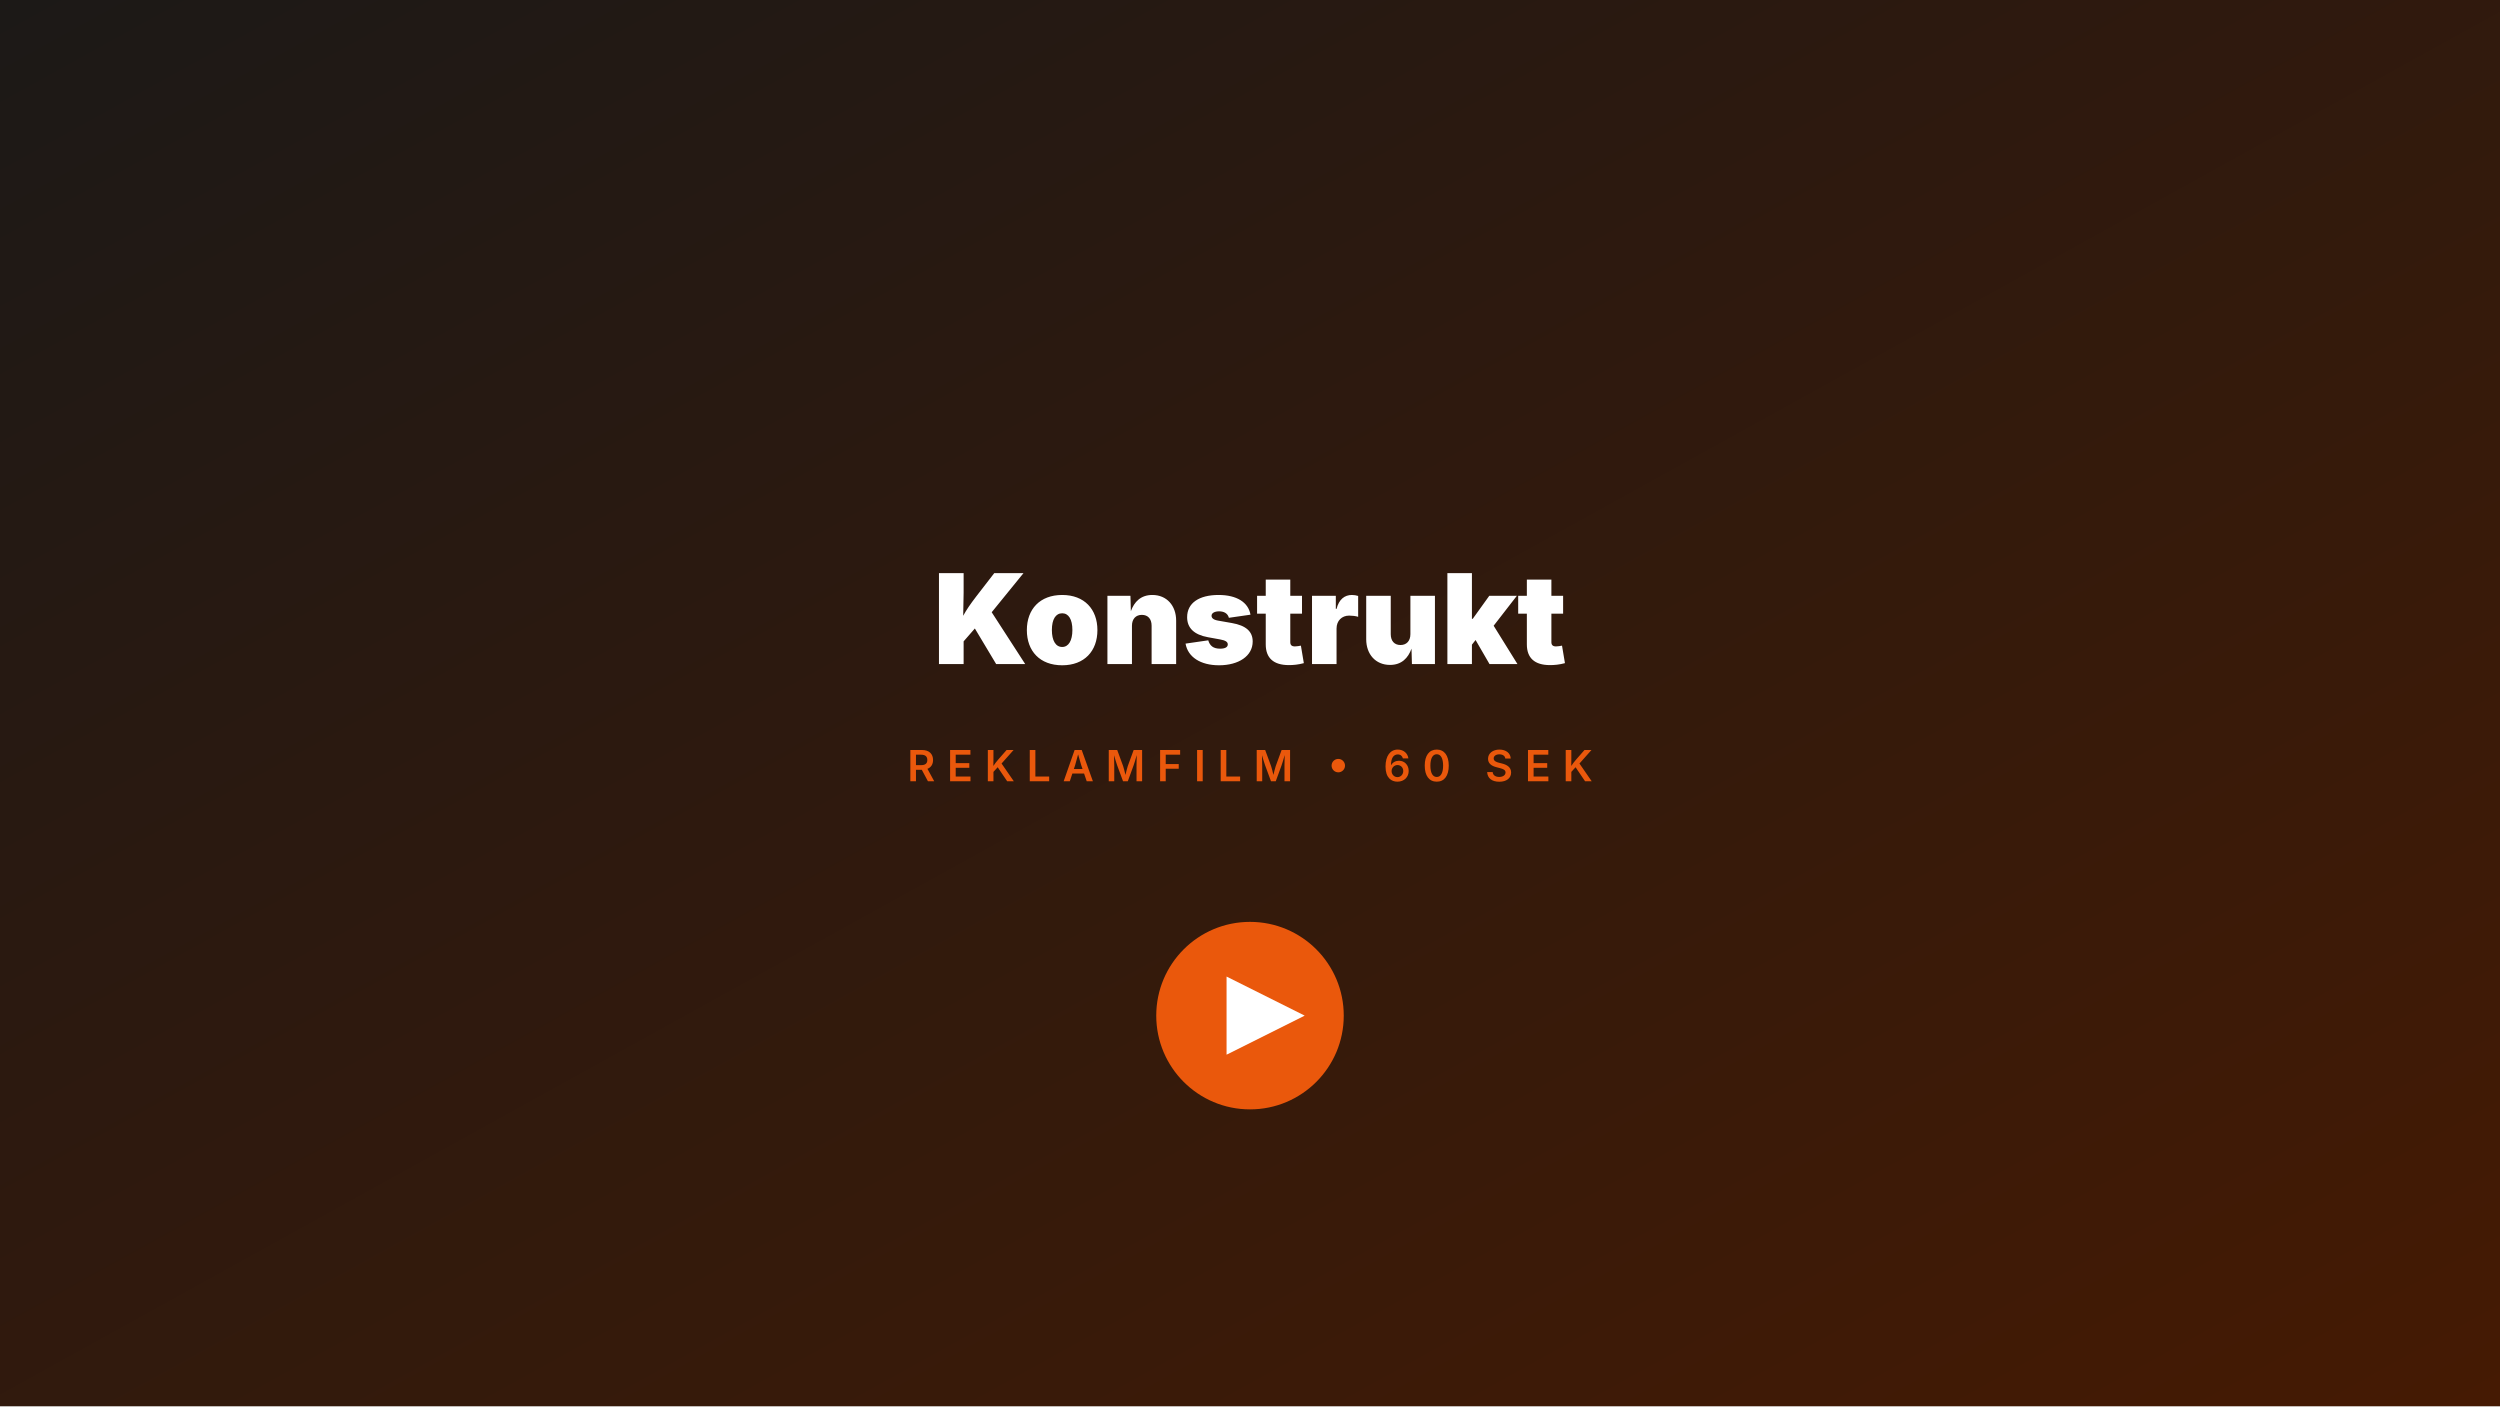
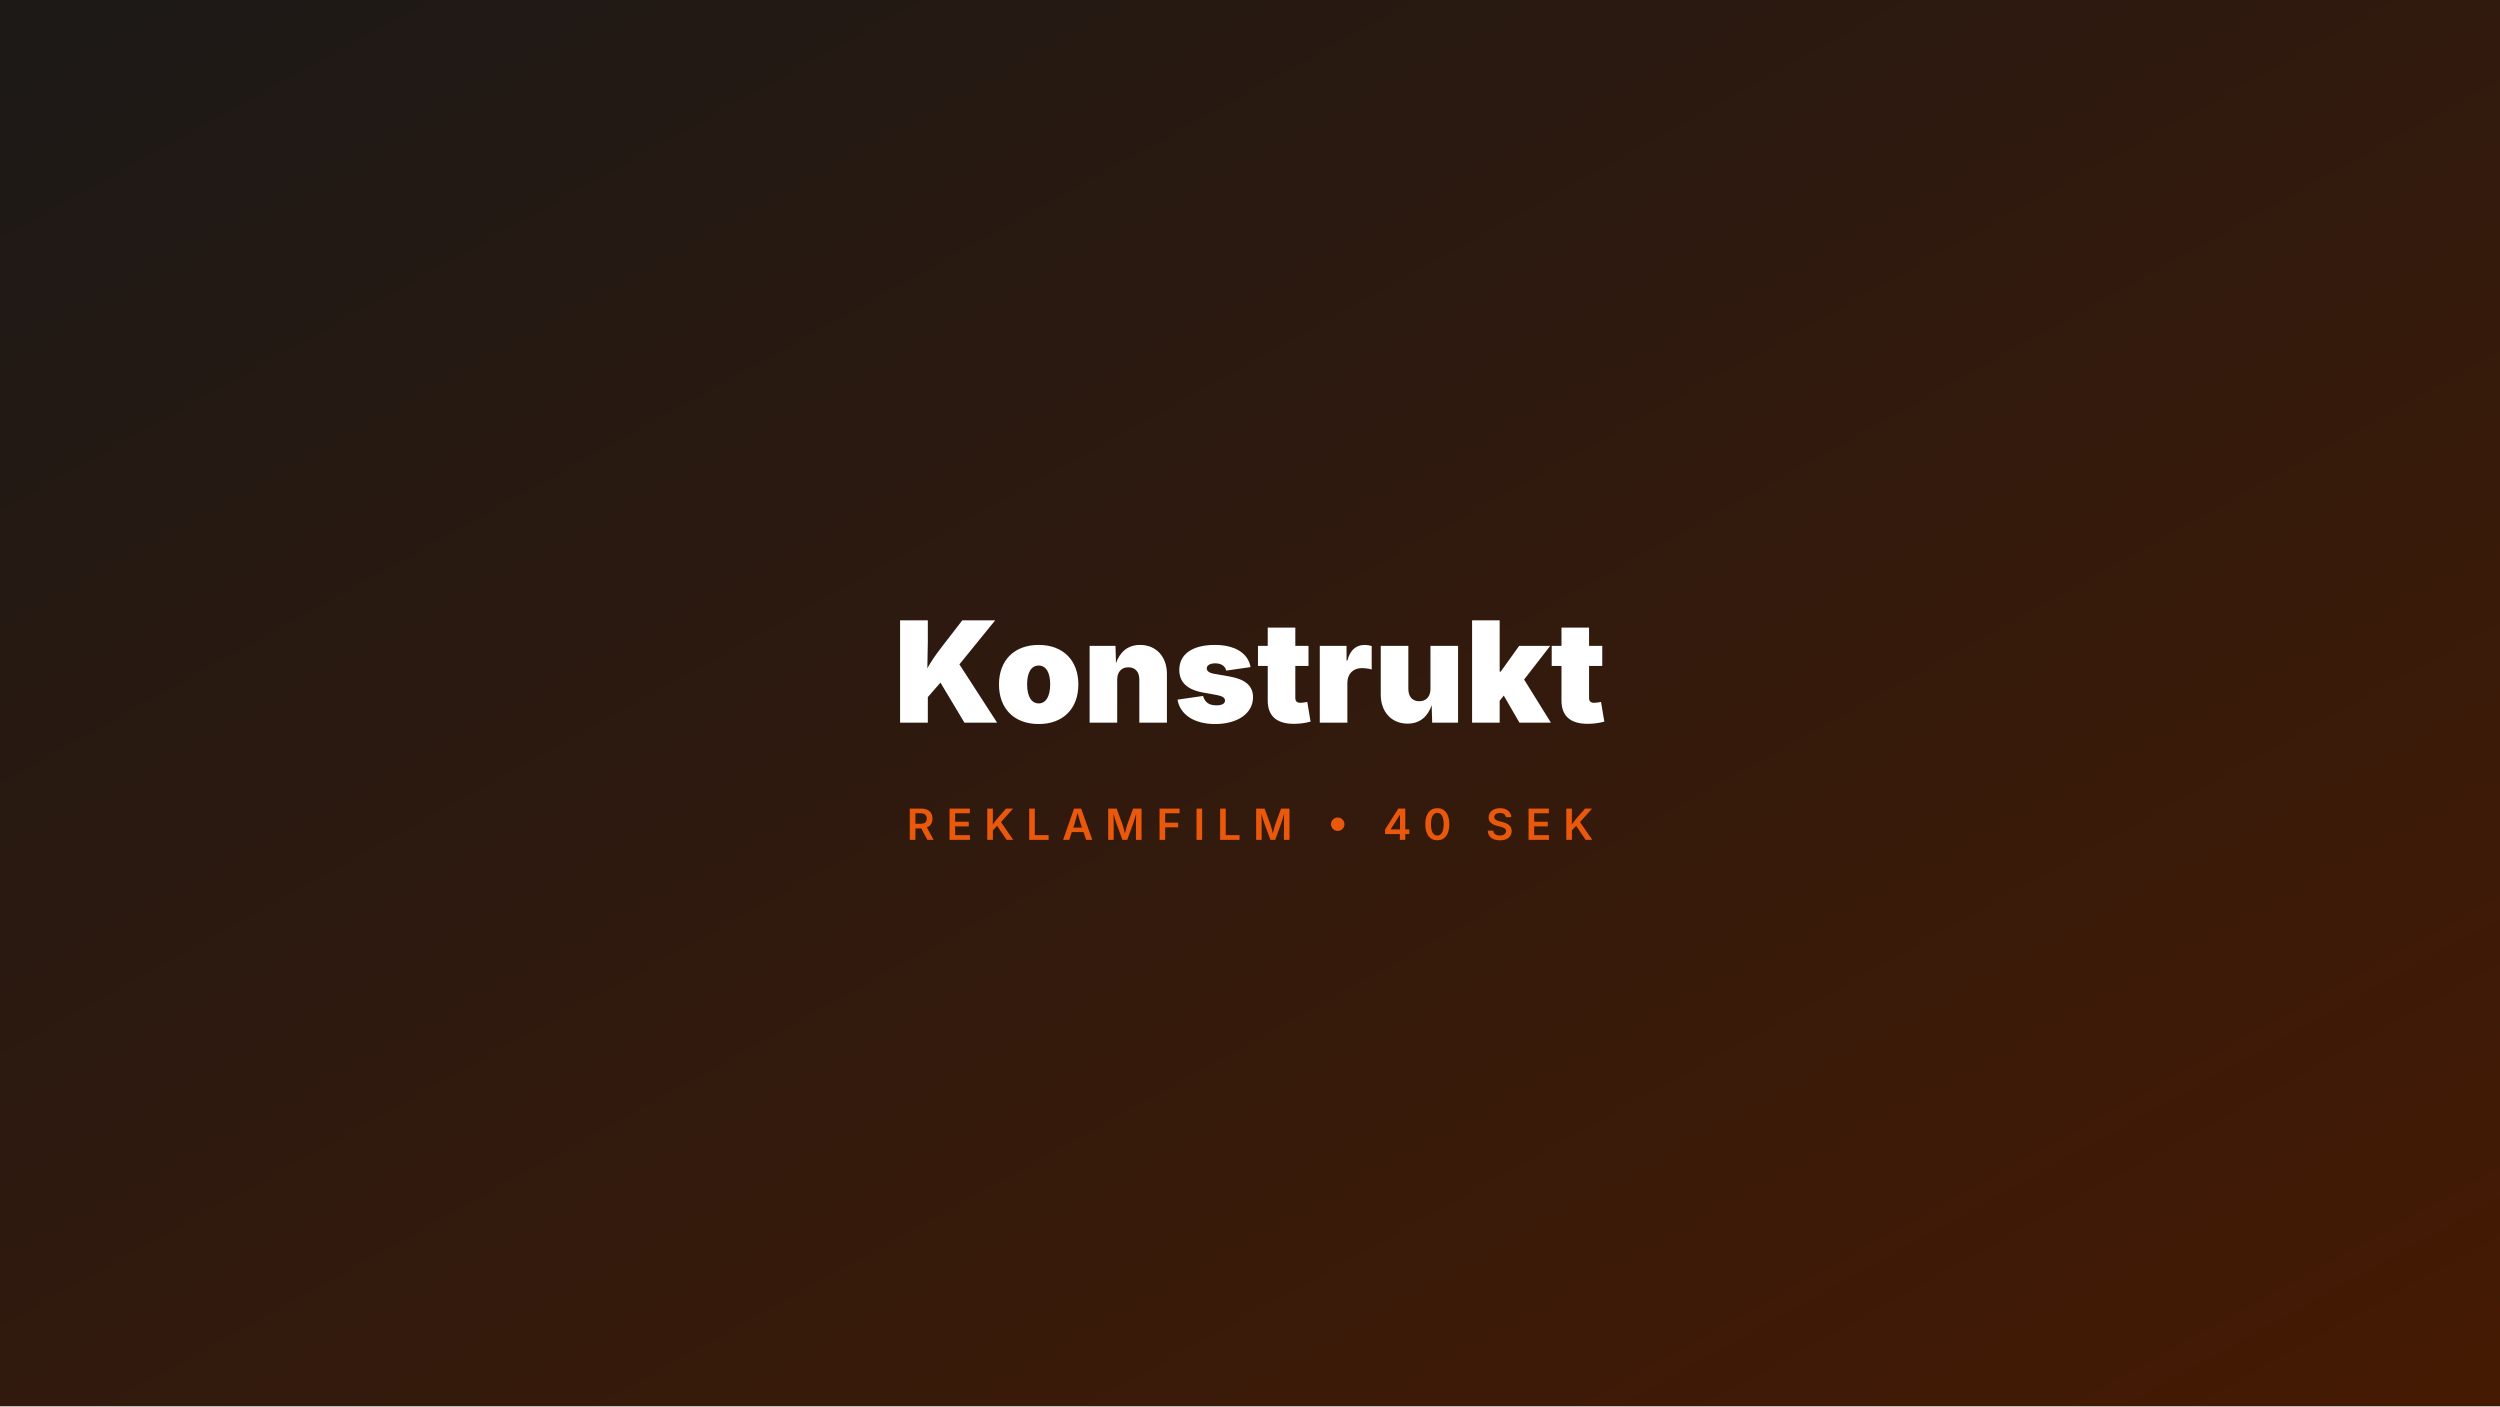
<svg xmlns="http://www.w3.org/2000/svg" viewBox="0 0 1280 720">
  <defs>
    <linearGradient id="g" x1="0" y1="0" x2="1" y2="1">
      <stop offset="0%" stop-color="#1c1917" />
      <stop offset="100%" stop-color="#451a03" />
    </linearGradient>
  </defs>
  <rect width="1280" height="720" fill="url(#g)" />
-   <text x="640" y="340" text-anchor="middle" fill="#ffffff" font-family="Inter, sans-serif" font-size="64" font-weight="900">Konstrukt</text>
-   <text x="640" y="400" text-anchor="middle" fill="#ea580c" font-family="Inter, sans-serif" font-size="22" font-weight="600" letter-spacing="6">REKLAMFILM • 60 SEK</text>
-   <circle cx="640" cy="520" r="48" fill="#ea580c" />
-   <polygon points="628,500 668,520 628,540" fill="white" />
+   <text x="640" y="370" text-anchor="middle" fill="#ffffff" font-family="Inter, sans-serif" font-size="72" font-weight="900">Konstrukt</text>
+   <text x="640" y="430" text-anchor="middle" fill="#ea580c" font-family="Inter, sans-serif" font-size="22" font-weight="600" letter-spacing="6">REKLAMFILM • 40 SEK</text>
</svg>
